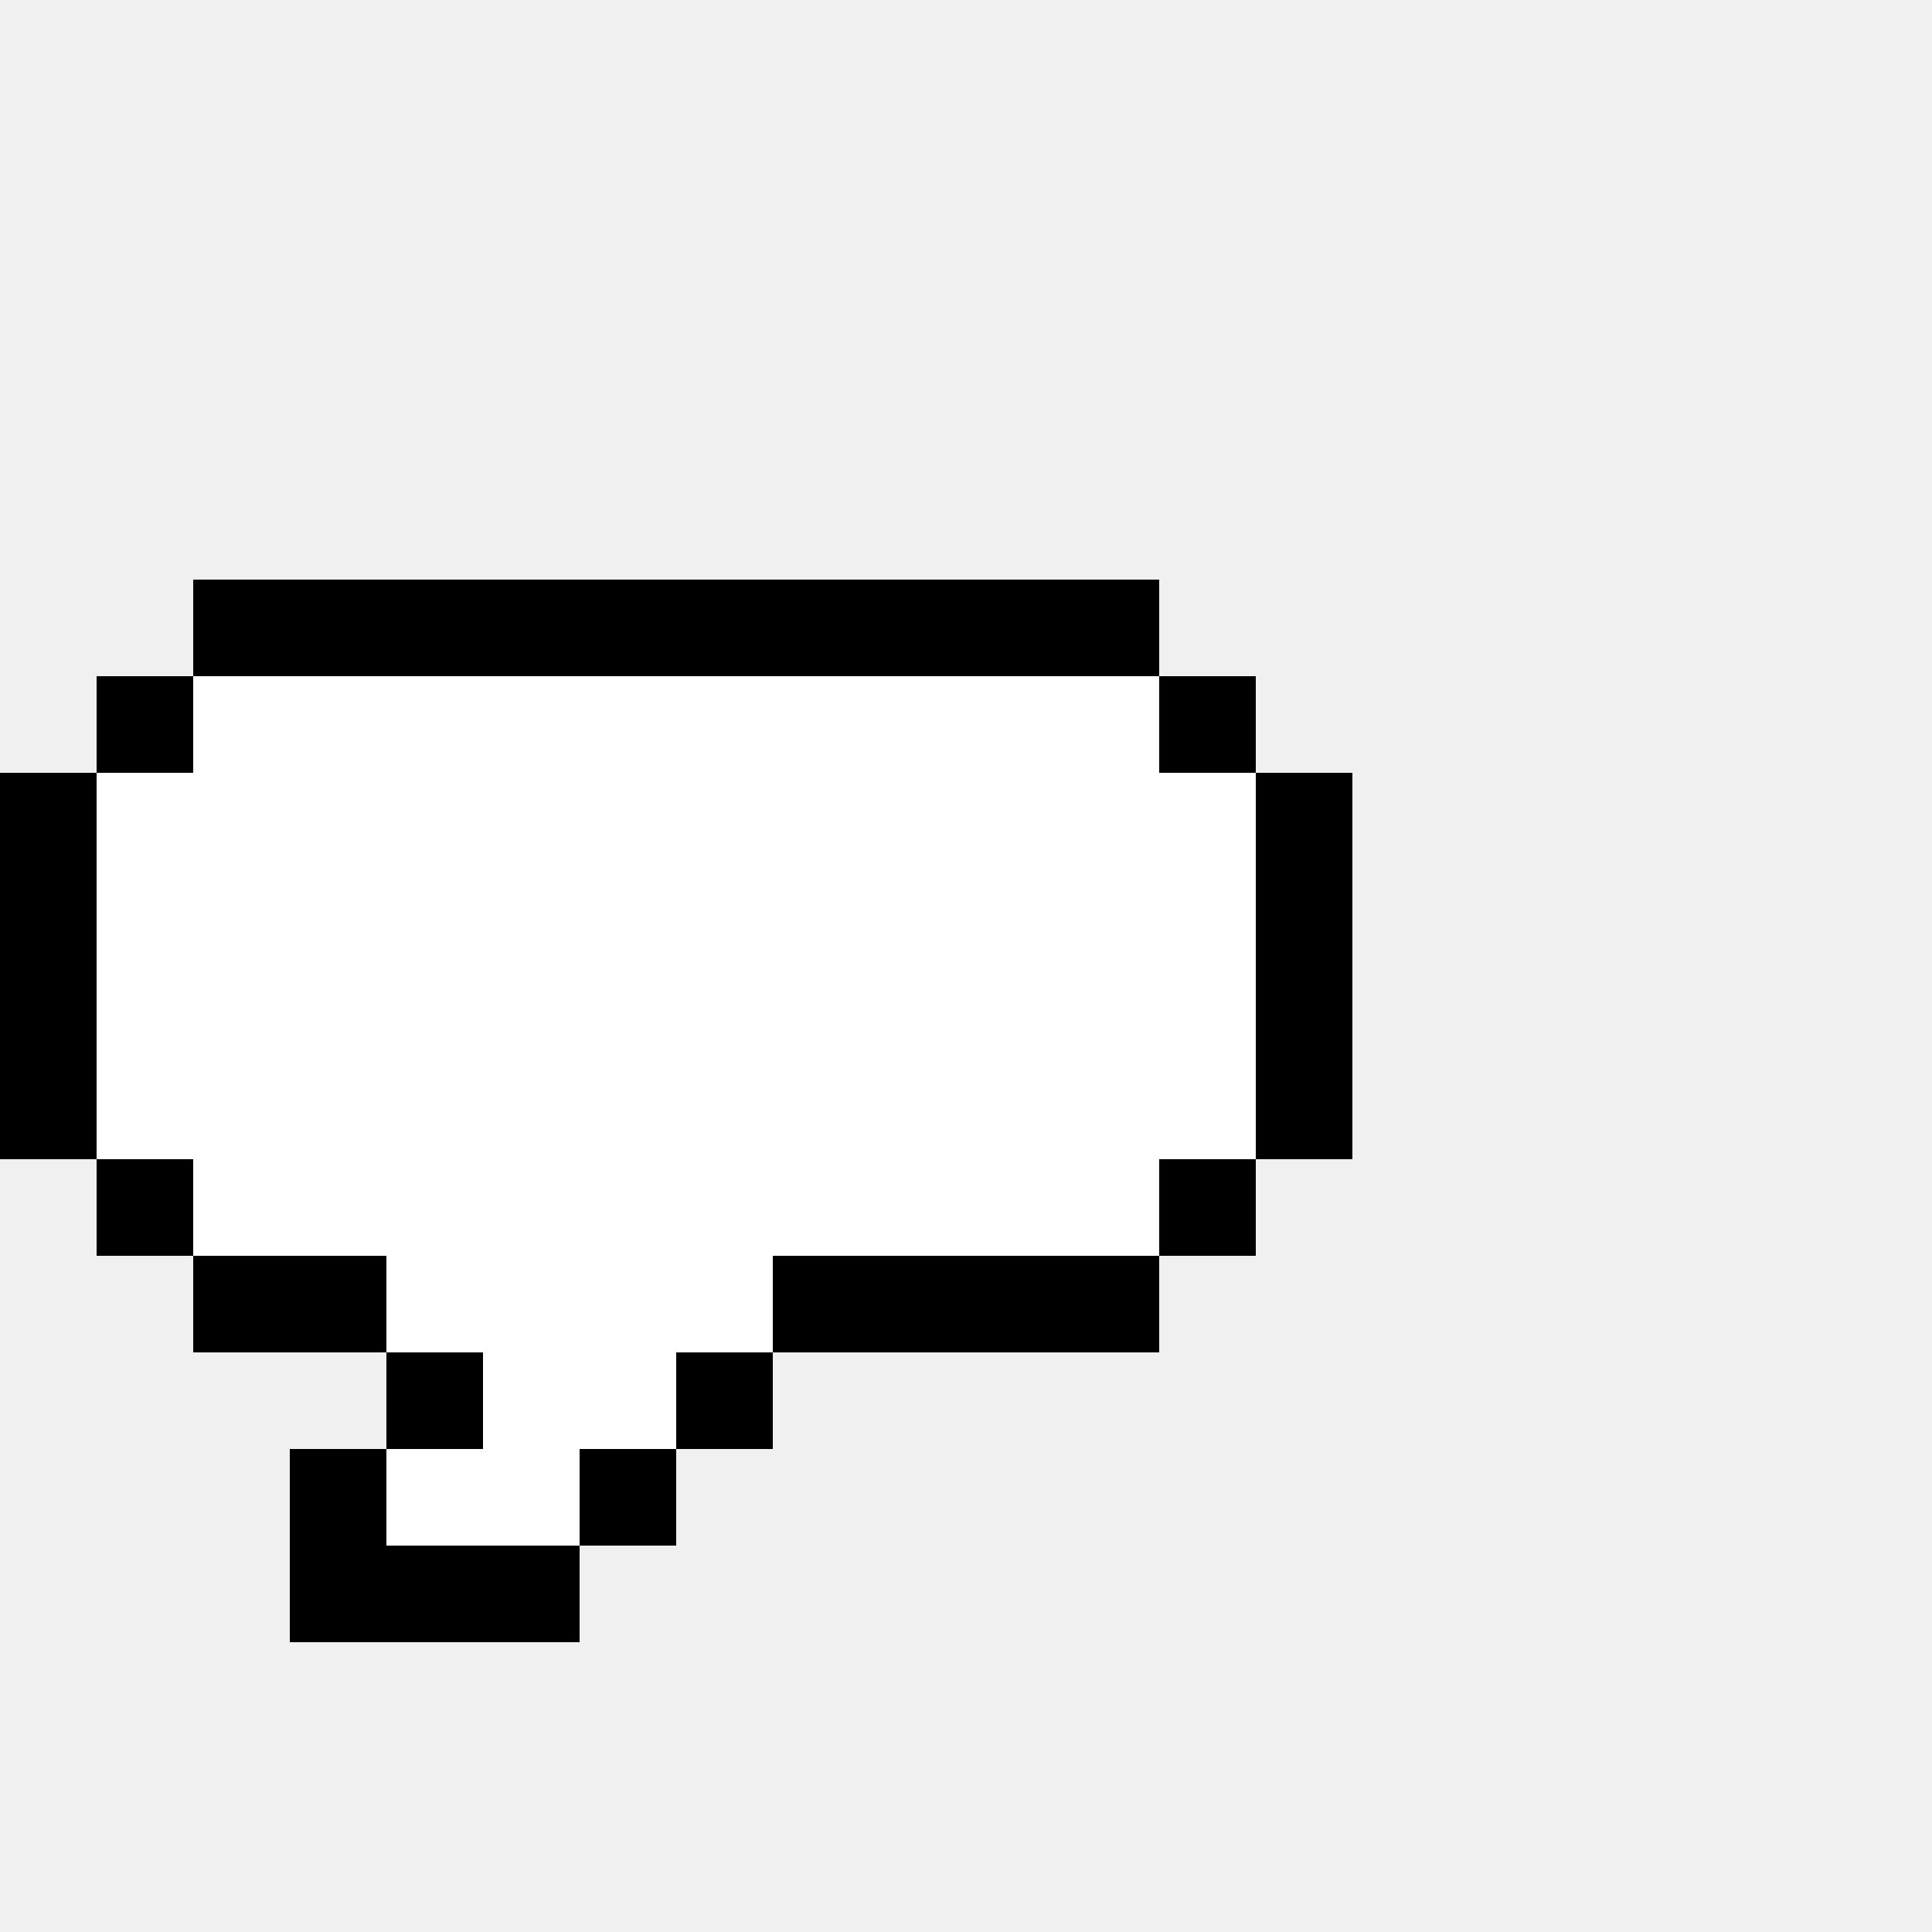
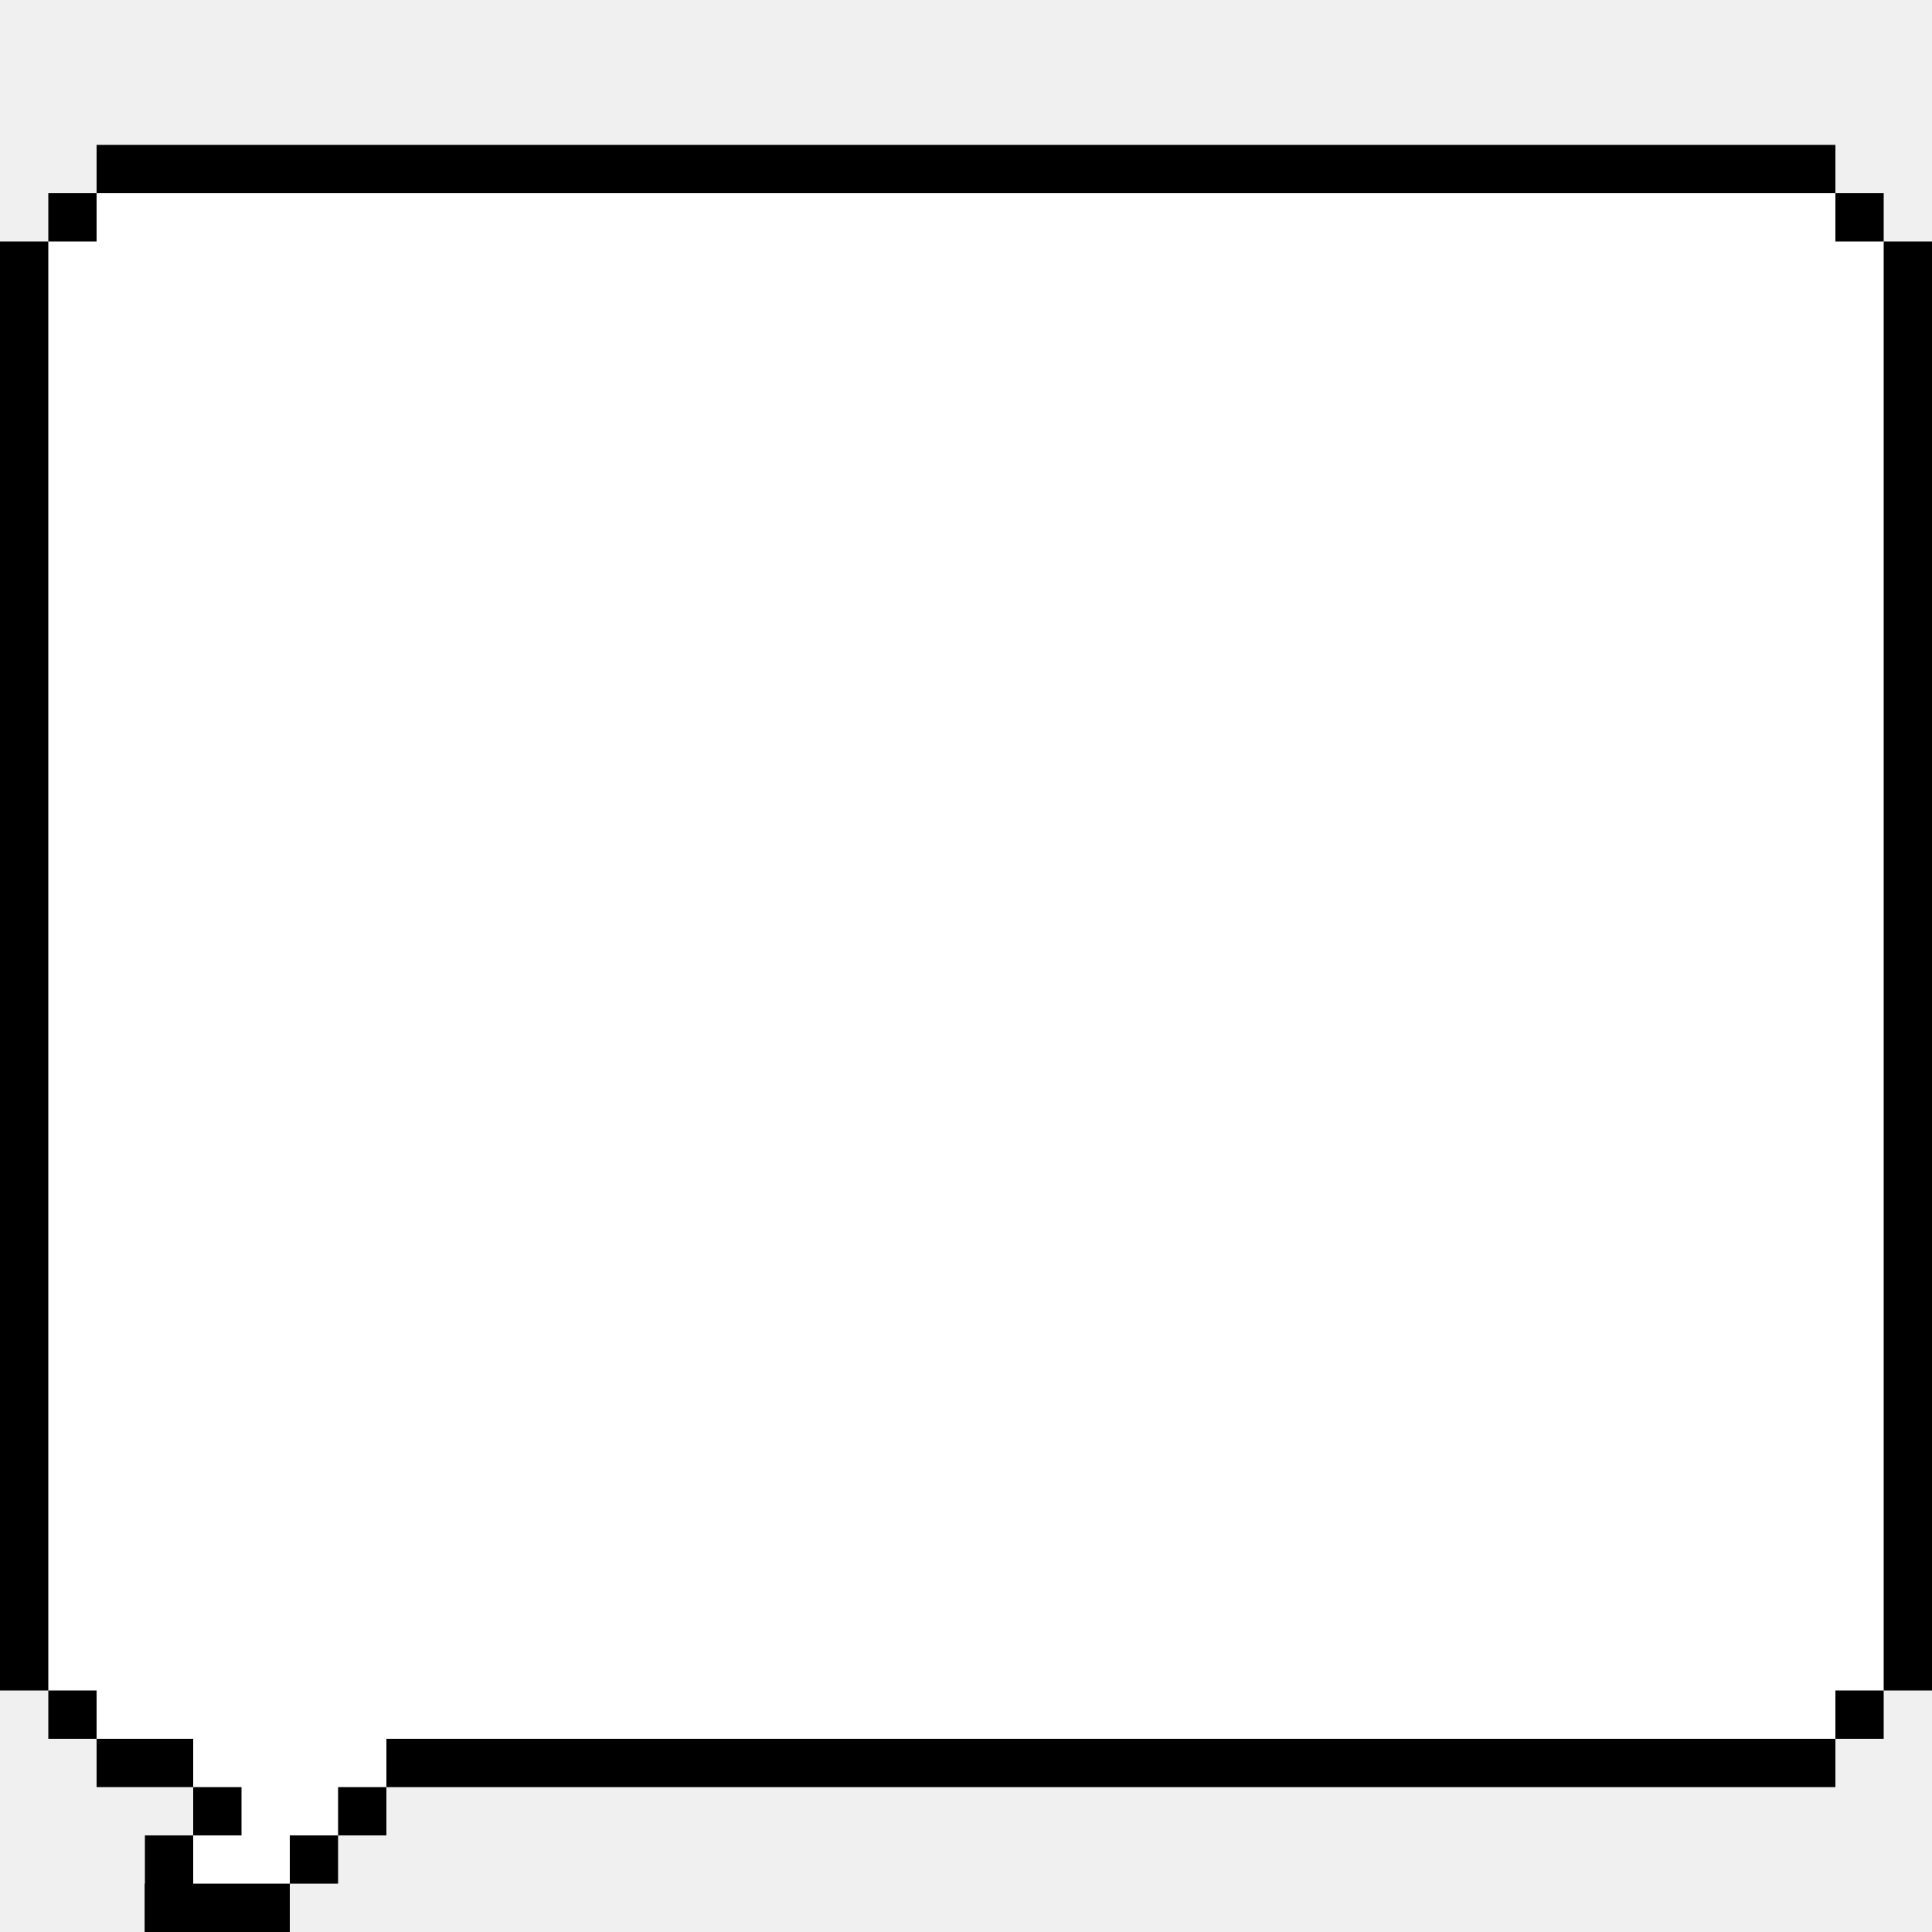
- <svg xmlns="http://www.w3.org/2000/svg" width="20" height="20" viewBox="0 0 20 20" fill="none">
-   <rect x="4" y="13" width="3" height="3" fill="white" />
-   <rect x="2" y="12" width="6" height="2" fill="white" />
-   <rect x="1" y="7" width="12" height="6" fill="white" />
-   <rect x="2" y="6" width="10" height="1" fill="black" />
-   <rect x="1" y="7" width="1" height="1" fill="black" />
-   <rect x="12" y="7" width="1" height="1" fill="black" />
-   <rect x="12" y="12" width="1" height="1" fill="black" />
-   <rect x="6" y="15" width="1" height="1" fill="black" />
-   <rect x="7" y="14" width="1" height="1" fill="black" />
-   <rect x="8" y="13" width="4" height="1" fill="black" />
-   <rect x="4" y="14" width="1" height="1" fill="black" />
-   <rect x="1" y="12" width="1" height="1" fill="black" />
-   <rect x="1" y="8" width="4" height="1" transform="rotate(90 1 8)" fill="black" />
-   <rect x="14" y="8" width="4" height="1" transform="rotate(90 14 8)" fill="black" />
-   <rect x="2" y="13" width="2" height="1" fill="black" />
-   <rect x="2" y="13" width="2" height="1" fill="black" />
-   <rect x="3" y="16" width="3" height="1" fill="black" />
-   <rect x="3" y="17" width="2" height="1" transform="rotate(-90 3 17)" fill="black" />
+ <svg xmlns="http://www.w3.org/2000/svg" width="40" height="40" viewBox="0 0 40 40" fill="none">
+   <g clip-path="url(#clip0_15_864)">
+     <rect x="4" y="36" width="3" height="3" fill="white" />
+     <rect x="2" y="35" width="6" height="2" fill="white" />
+     <rect x="1" y="4" width="38" height="32" fill="white" />
+     <rect x="2" y="3" width="36" height="1" fill="black" />
+     <rect x="1" y="4" width="1" height="1" fill="black" />
+     <rect x="38" y="4" width="1" height="1" fill="black" />
+     <rect x="38" y="35" width="1" height="1" fill="black" />
+     <rect x="6" y="38" width="1" height="1" fill="black" />
+     <rect x="7" y="37" width="1" height="1" fill="black" />
+     <rect x="8" y="36" width="30" height="1" fill="black" />
+     <rect x="4" y="37" width="1" height="1" fill="black" />
+     <rect x="1" y="35" width="1" height="1" fill="black" />
+     <rect x="1" y="5" width="30" height="1" transform="rotate(90 1 5)" fill="black" />
+     <rect x="40" y="5" width="30" height="1" transform="rotate(90 40 5)" fill="black" />
+     <rect x="2" y="36" width="2" height="1" fill="black" />
+     <rect x="3" y="39" width="1" height="1" fill="black" />
+     <rect x="3" y="39" width="3" height="1" fill="black" />
+     <rect x="3" y="40" width="2" height="1" transform="rotate(-90 3 40)" fill="black" />
+   </g>
+   <defs>
+     <clipPath id="clip0_15_864">
+       <rect width="40" height="40" fill="white" />
+     </clipPath>
+   </defs>
</svg>
